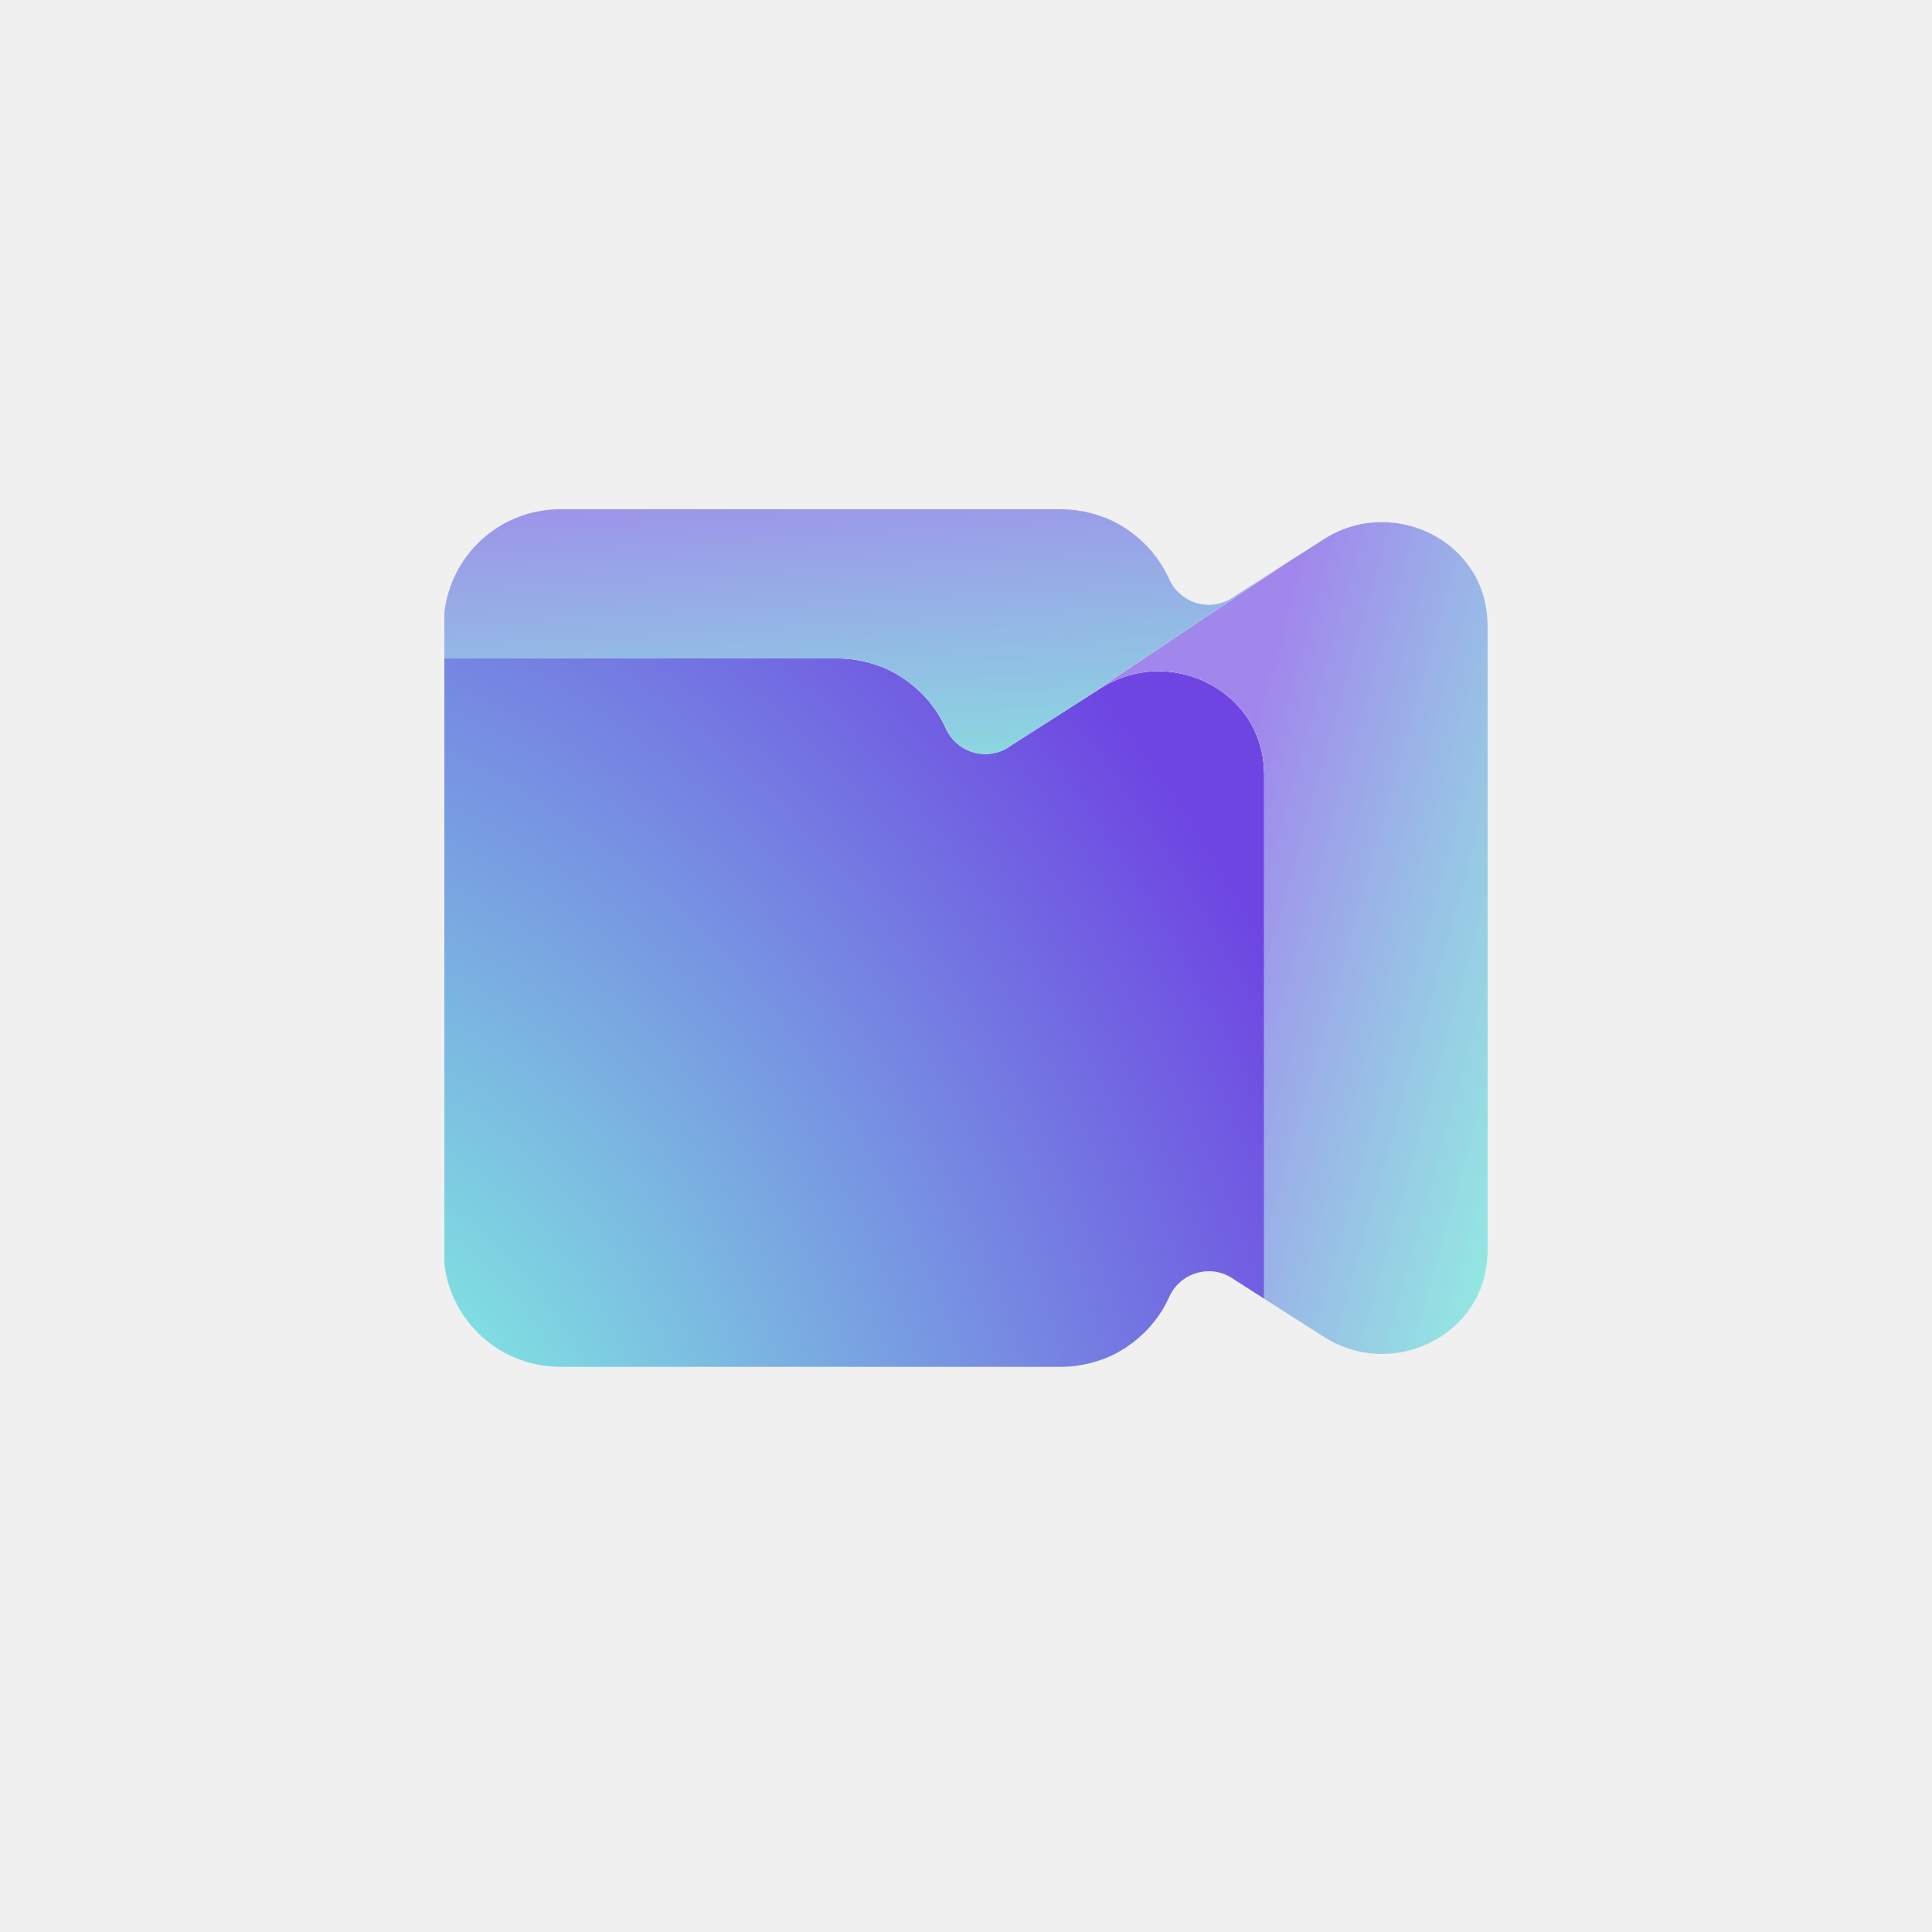
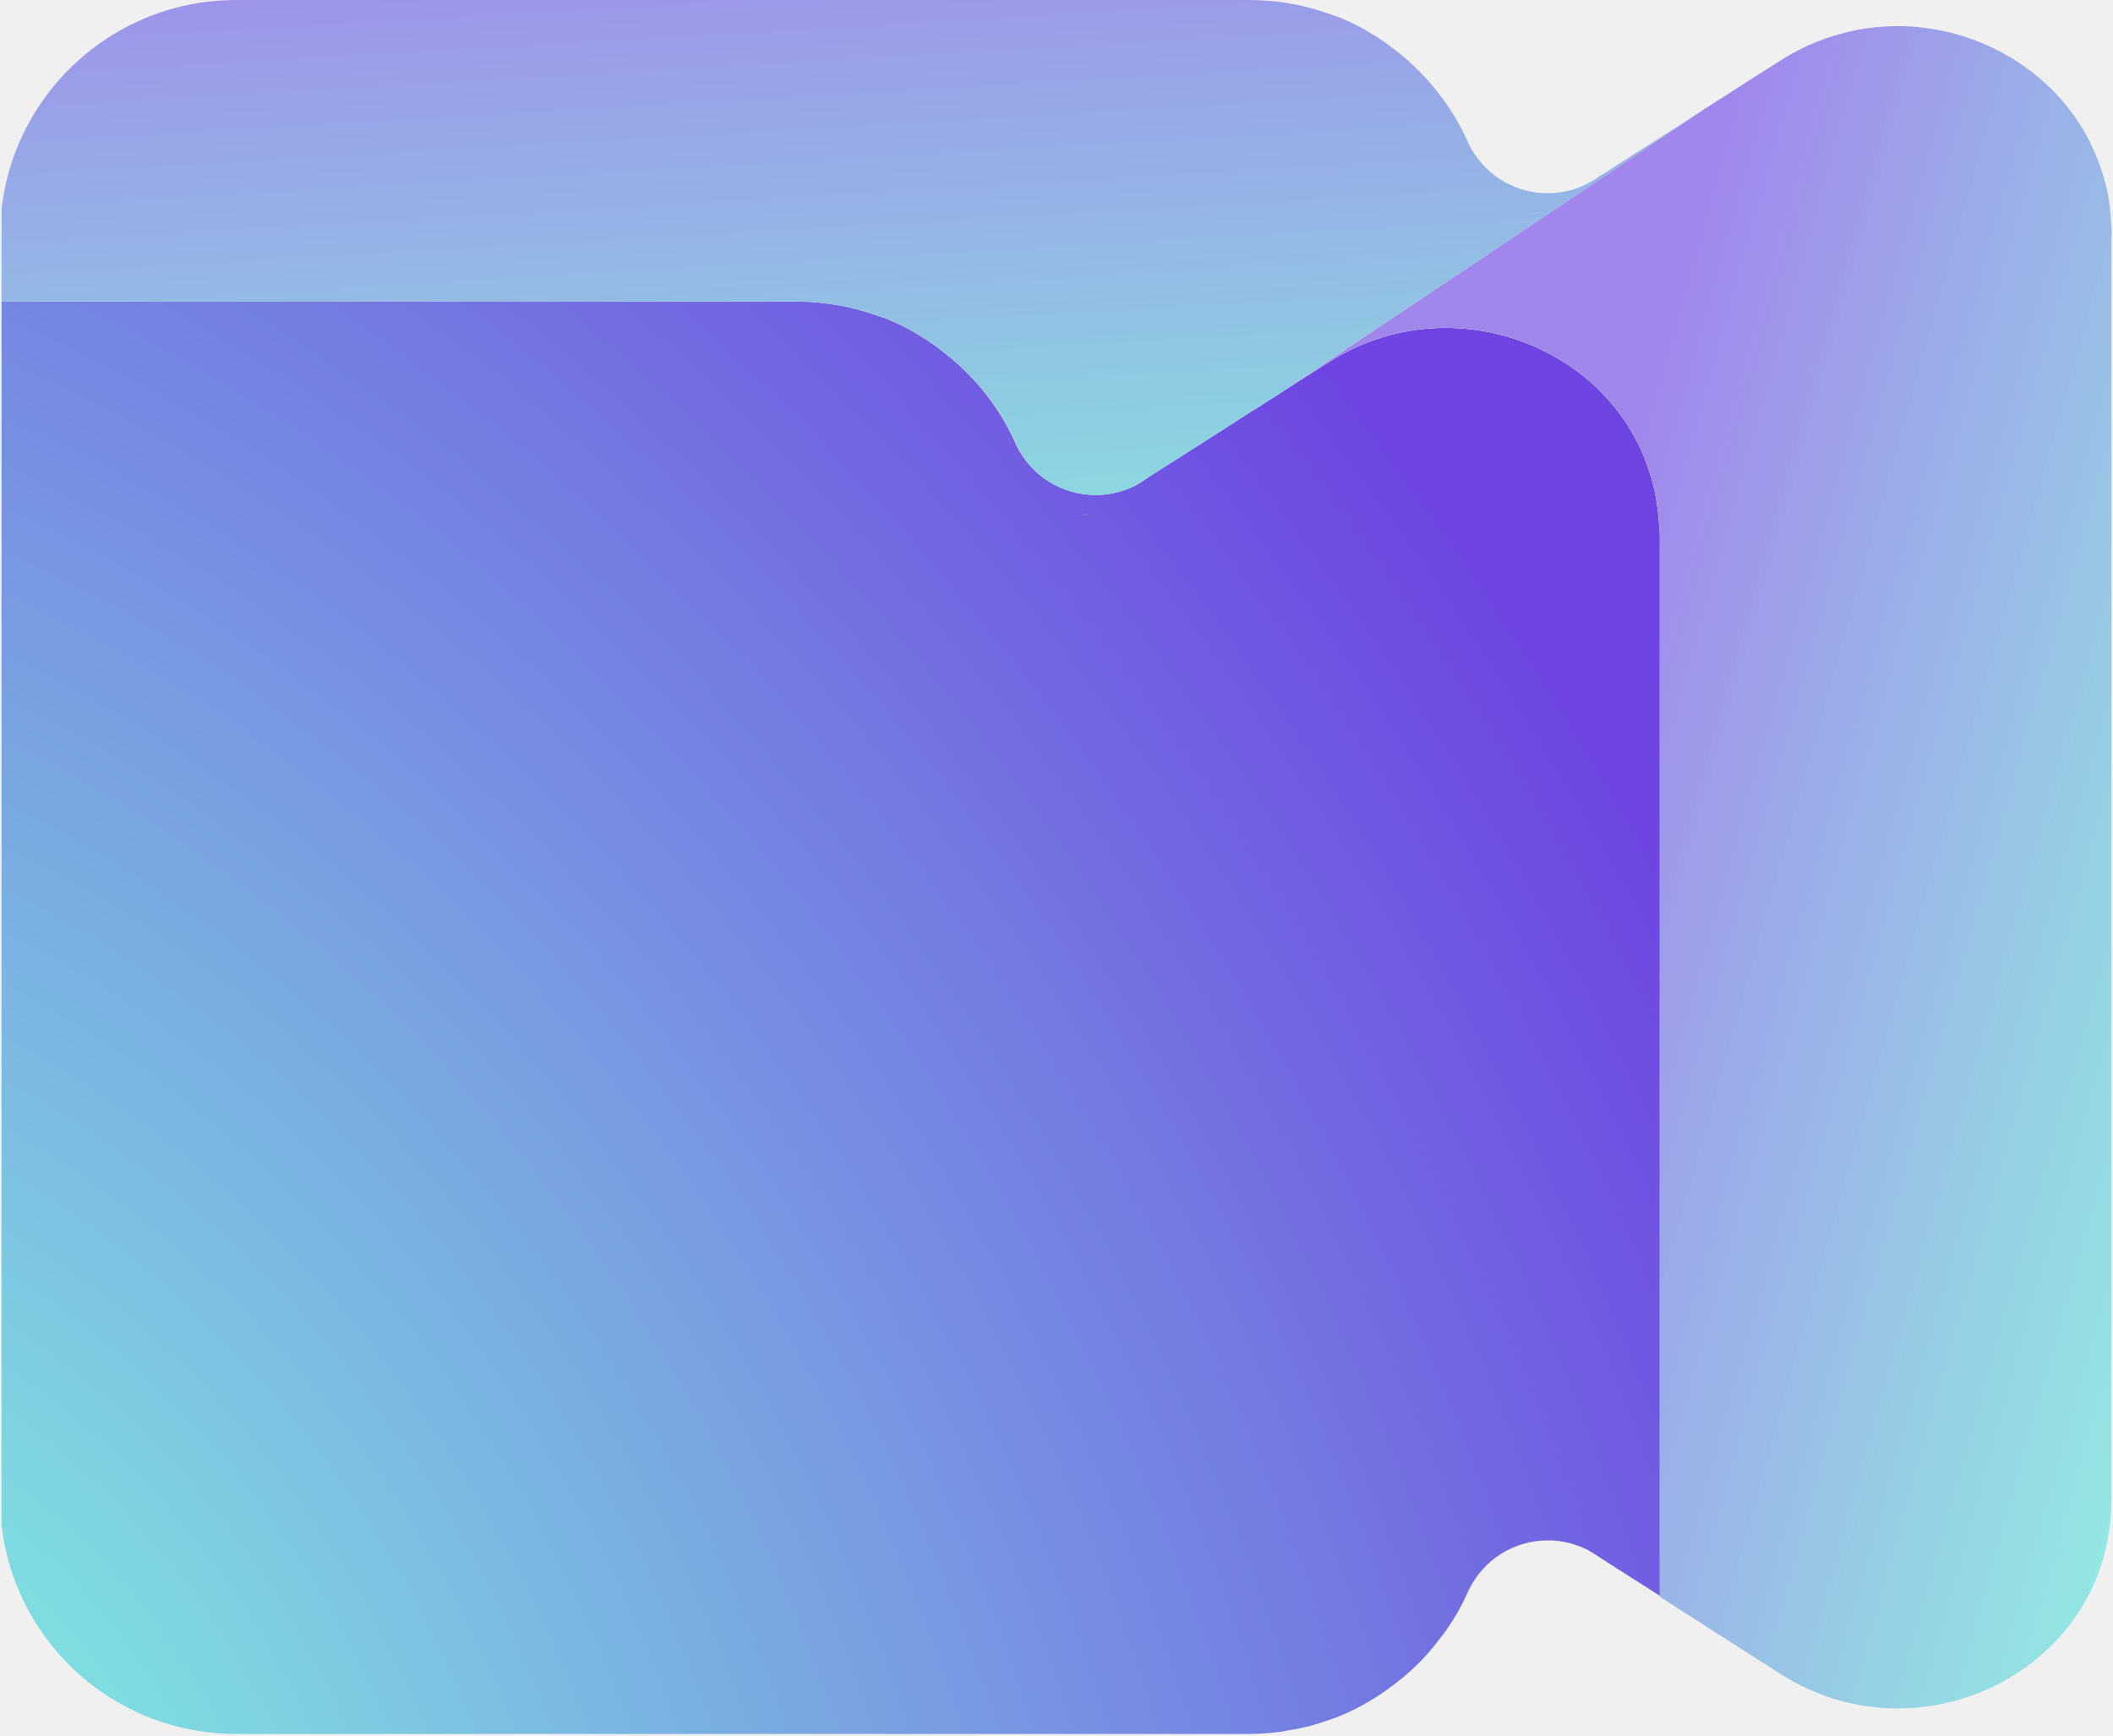
- <svg xmlns="http://www.w3.org/2000/svg" width="200" height="200" viewBox="0 0 200 200" fill="none">
-   <g clip-path="url(#clip0_8103_710)">
-     <path d="M130.854 79.736C130.854 79.649 130.848 79.568 130.837 79.487C130.837 79.401 130.827 79.32 130.821 79.239C130.816 79.158 130.81 79.077 130.8 78.996C130.794 78.915 130.783 78.834 130.773 78.753C130.756 78.591 130.729 78.435 130.702 78.278C130.649 77.965 130.584 77.663 130.503 77.361C130.395 76.967 130.266 76.578 130.12 76.206C129.99 75.877 129.845 75.558 129.683 75.251C129.521 74.943 129.348 74.652 129.159 74.36C128.971 74.08 128.771 73.799 128.555 73.54C128.339 73.276 128.113 73.022 127.875 72.779C127.331 72.229 126.726 71.738 126.079 71.317C122.621 69.055 117.873 68.737 113.951 71.241C113.093 71.791 112.246 72.32 111.409 72.855C111.334 72.903 111.258 72.952 111.183 73C111.113 73.049 111.043 73.097 110.967 73.151H110.945C110.703 73.308 110.476 73.459 110.244 73.605C110.239 73.605 110.228 73.61 110.223 73.621C110.217 73.616 110.217 73.621 110.212 73.626L110.136 73.67C110.136 73.67 110.115 73.691 110.088 73.702C108.313 74.841 106.532 75.979 104.746 77.113C104.536 77.28 104.304 77.426 104.061 77.55C103.446 77.874 102.745 78.052 102.006 78.052C100.236 78.052 98.709 77.032 97.975 75.542L97.959 75.51C97.922 75.413 97.878 75.316 97.835 75.224L97.819 75.192C96.977 73.416 95.726 71.878 94.177 70.701C94.113 70.647 94.048 70.594 93.983 70.55C93.573 70.243 93.147 69.968 92.704 69.714C92.694 69.714 92.683 69.708 92.672 69.698L92.656 69.681C92.656 69.681 92.645 69.681 92.64 69.671H92.618C92.418 69.557 92.203 69.444 91.987 69.341C91.771 69.239 91.555 69.147 91.334 69.055C91.285 69.034 91.232 69.012 91.178 68.996C91.124 68.98 91.075 68.964 91.027 68.948C90.973 68.926 90.924 68.904 90.87 68.888C90.751 68.845 90.627 68.802 90.503 68.764C90.325 68.705 90.142 68.651 89.969 68.602C89.84 68.559 89.705 68.526 89.586 68.505C89.235 68.419 88.874 68.354 88.518 68.294C88.388 68.273 88.27 68.251 88.146 68.24C87.676 68.187 87.201 68.154 86.716 68.154H45.918V129.412C45.918 136.093 51.324 141.495 58.008 141.495H109.845C110.33 141.495 110.805 141.463 111.275 141.409C111.399 141.398 111.517 141.377 111.647 141.355C111.674 141.35 111.695 141.344 111.722 141.339C112.051 141.285 112.391 141.225 112.715 141.145C112.769 141.134 112.823 141.123 112.882 141.112C112.899 141.107 112.915 141.101 112.931 141.096C112.985 141.085 113.044 141.064 113.098 141.047C113.271 140.999 113.454 140.945 113.632 140.885C113.756 140.848 113.88 140.805 113.999 140.761C114.053 140.745 114.102 140.724 114.156 140.702C114.204 140.686 114.253 140.67 114.307 140.653C114.328 140.648 114.35 140.637 114.371 140.632C114.398 140.621 114.425 140.605 114.452 140.594C114.517 140.567 114.587 140.54 114.652 140.513C114.808 140.448 114.959 140.384 115.116 140.308C115.224 140.254 115.332 140.2 115.44 140.146C115.542 140.092 115.65 140.038 115.747 139.979H115.769C115.769 139.979 115.78 139.973 115.785 139.968L115.801 139.952C115.801 139.952 115.817 139.936 115.823 139.936C115.909 139.892 115.99 139.844 116.071 139.795C116.427 139.579 116.778 139.353 117.112 139.099C117.144 139.078 117.177 139.056 117.209 139.029C117.242 139.002 117.274 138.975 117.306 138.948C117.695 138.657 118.062 138.338 118.412 137.998C118.558 137.858 118.698 137.712 118.839 137.561C118.903 137.496 118.963 137.432 119.022 137.361C119.076 137.302 119.13 137.237 119.184 137.173C119.351 136.984 119.508 136.784 119.659 136.579C119.675 136.563 119.691 136.547 119.696 136.53C119.772 136.433 119.842 136.336 119.912 136.239C120.025 136.077 120.133 135.915 120.241 135.748C120.387 135.516 120.527 135.273 120.657 135.025C120.721 134.911 120.781 134.798 120.835 134.679C120.926 134.501 121.007 134.323 121.088 134.14L121.105 134.107C121.838 132.618 123.365 131.598 125.135 131.598C125.874 131.598 126.575 131.776 127.19 132.1C127.212 132.11 127.233 132.121 127.255 132.137C127.449 132.24 127.638 132.353 127.811 132.488C128.836 133.141 129.85 133.794 130.87 134.442V80.237C130.87 80.07 130.864 79.897 130.854 79.736ZM101.331 79.104C101.461 79.066 101.59 79.018 101.72 78.964C101.59 79.023 101.461 79.072 101.331 79.109C101.277 79.126 101.223 79.136 101.169 79.147C101.223 79.136 101.277 79.12 101.331 79.104Z" fill="url(#paint0_radial_8103_710)" />
-     <path d="M153.998 64.792V129.412C153.998 129.752 153.977 130.081 153.955 130.411C153.286 138.522 143.926 142.796 137.079 138.409L133.265 135.98C133.265 135.98 133.243 135.959 133.222 135.948C132.439 135.446 131.652 134.949 130.869 134.442V80.238C130.869 80.07 130.864 79.898 130.853 79.736C130.853 79.649 130.848 79.568 130.837 79.487C130.837 79.401 130.837 79.32 130.826 79.239C130.826 79.158 130.81 79.077 130.799 78.996C130.794 78.915 130.783 78.835 130.772 78.754C130.756 78.592 130.729 78.435 130.702 78.279C130.648 77.966 130.583 77.663 130.502 77.361C130.4 76.967 130.27 76.579 130.119 76.206C129.99 75.877 129.844 75.559 129.682 75.251C129.526 74.943 129.348 74.652 129.159 74.361C128.97 74.08 128.771 73.799 128.555 73.54C128.339 73.276 128.112 73.022 127.875 72.779C127.33 72.229 126.726 71.738 126.078 71.317C122.62 69.056 117.872 68.737 113.95 71.241C113.092 71.792 112.245 72.321 111.409 72.855L133.216 58.257H133.222L133.265 58.235L133.34 58.181H133.351L133.551 58.046C133.605 58.014 133.664 57.976 133.718 57.938C133.842 57.863 133.961 57.787 134.085 57.706C134.117 57.69 134.144 57.669 134.176 57.647C134.295 57.577 134.419 57.496 134.538 57.42C134.953 57.151 135.374 56.881 135.8 56.611C136.227 56.341 136.647 56.071 137.079 55.796C138.25 55.046 139.496 54.555 140.759 54.285C140.839 54.269 140.92 54.252 141.001 54.236C141.206 54.199 141.411 54.166 141.616 54.139C142.426 54.037 143.24 54.02 144.044 54.091C144.87 54.166 145.684 54.334 146.472 54.582C146.941 54.733 147.405 54.911 147.853 55.121C148.296 55.332 148.727 55.569 149.143 55.834C149.251 55.904 149.358 55.979 149.466 56.05C149.628 56.168 149.79 56.287 149.952 56.4C150.076 56.508 150.205 56.605 150.33 56.713C150.454 56.821 150.572 56.929 150.696 57.043C150.815 57.151 150.934 57.269 151.047 57.383C151.619 57.971 152.126 58.629 152.552 59.347C152.644 59.498 152.725 59.649 152.811 59.806C152.952 60.075 153.081 60.356 153.2 60.648C153.221 60.702 153.243 60.755 153.265 60.804C153.329 60.977 153.394 61.15 153.453 61.333C153.507 61.5 153.561 61.668 153.61 61.84C153.626 61.9 153.642 61.964 153.658 62.024C153.685 62.126 153.712 62.234 153.734 62.337C153.82 62.731 153.89 63.136 153.928 63.551C153.939 63.632 153.95 63.713 153.955 63.794C153.96 63.918 153.966 64.042 153.971 64.166C153.971 64.209 153.982 64.247 153.982 64.29C153.987 64.371 153.993 64.452 153.993 64.539C153.998 64.62 153.998 64.706 153.998 64.792Z" fill="white" />
-     <path d="M153.998 64.792V129.412C153.998 129.752 153.977 130.081 153.955 130.411C153.286 138.522 143.926 142.796 137.079 138.409L133.265 135.98C133.265 135.98 133.243 135.959 133.222 135.948C132.439 135.446 131.652 134.949 130.869 134.442V80.238C130.869 80.07 130.864 79.898 130.853 79.736C130.853 79.649 130.848 79.568 130.837 79.487C130.837 79.401 130.837 79.32 130.826 79.239C130.826 79.158 130.81 79.077 130.799 78.996C130.794 78.915 130.783 78.835 130.772 78.754C130.756 78.592 130.729 78.435 130.702 78.279C130.648 77.966 130.583 77.663 130.502 77.361C130.4 76.967 130.27 76.579 130.119 76.206C129.99 75.877 129.844 75.559 129.682 75.251C129.526 74.943 129.348 74.652 129.159 74.361C128.97 74.08 128.771 73.799 128.555 73.54C128.339 73.276 128.112 73.022 127.875 72.779C127.33 72.229 126.726 71.738 126.078 71.317C122.62 69.056 117.872 68.737 113.95 71.241C113.092 71.792 112.245 72.321 111.409 72.855L133.216 58.257H133.222L133.265 58.235L133.34 58.181H133.351L133.551 58.046C133.605 58.014 133.664 57.976 133.718 57.938C133.842 57.863 133.961 57.787 134.085 57.706C134.117 57.69 134.144 57.669 134.176 57.647C134.295 57.577 134.419 57.496 134.538 57.42C134.953 57.151 135.374 56.881 135.8 56.611C136.227 56.341 136.647 56.071 137.079 55.796C138.25 55.046 139.496 54.555 140.759 54.285C140.839 54.269 140.92 54.252 141.001 54.236C141.206 54.199 141.411 54.166 141.616 54.139C142.426 54.037 143.24 54.02 144.044 54.091C144.87 54.166 145.684 54.334 146.472 54.582C146.941 54.733 147.405 54.911 147.853 55.121C148.296 55.332 148.727 55.569 149.143 55.834C149.251 55.904 149.358 55.979 149.466 56.05C149.628 56.168 149.79 56.287 149.952 56.4C150.076 56.508 150.205 56.605 150.33 56.713C150.454 56.821 150.572 56.929 150.696 57.043C150.815 57.151 150.934 57.269 151.047 57.383C151.619 57.971 152.126 58.629 152.552 59.347C152.644 59.498 152.725 59.649 152.811 59.806C152.952 60.075 153.081 60.356 153.2 60.648C153.221 60.702 153.243 60.755 153.265 60.804C153.329 60.977 153.394 61.15 153.453 61.333C153.507 61.5 153.561 61.668 153.61 61.84C153.626 61.9 153.642 61.964 153.658 62.024C153.685 62.126 153.712 62.234 153.734 62.337C153.82 62.731 153.89 63.136 153.928 63.551C153.939 63.632 153.95 63.713 153.955 63.794C153.96 63.918 153.966 64.042 153.971 64.166C153.971 64.209 153.982 64.247 153.982 64.29C153.987 64.371 153.993 64.452 153.993 64.539C153.998 64.62 153.998 64.706 153.998 64.792Z" fill="url(#paint1_linear_8103_710)" fill-opacity="0.65" />
-     <path d="M127.839 61.694C127.651 61.84 127.451 61.97 127.235 62.078C127.224 62.094 127.208 62.099 127.192 62.105C126.577 62.428 125.876 62.606 125.137 62.606C123.367 62.606 121.84 61.587 121.106 60.097L121.09 60.065C121.047 59.957 120.998 59.854 120.95 59.752C120.88 59.6 120.804 59.455 120.729 59.315C120.664 59.185 120.594 59.061 120.524 58.937C120.351 58.635 120.168 58.343 119.973 58.062C119.882 57.928 119.79 57.798 119.693 57.669C119.407 57.285 119.099 56.918 118.776 56.573C118.738 56.541 118.7 56.503 118.668 56.465C118.581 56.379 118.5 56.292 118.409 56.206C118.263 56.071 118.117 55.931 117.966 55.796C117.902 55.736 117.831 55.682 117.767 55.629C117.616 55.499 117.465 55.375 117.308 55.256C117.26 55.213 117.211 55.181 117.162 55.143C117.146 55.127 117.13 55.116 117.114 55.105C117.011 55.029 116.909 54.954 116.801 54.878C116.488 54.663 116.164 54.458 115.83 54.269C115.824 54.263 115.814 54.258 115.803 54.252L115.771 54.236L115.76 54.225H115.749C115.7 54.199 115.652 54.172 115.598 54.145C115.441 54.058 115.28 53.977 115.118 53.896C115.118 53.896 115.118 53.902 115.112 53.896C114.913 53.804 114.713 53.713 114.503 53.626C114.486 53.626 114.47 53.61 114.454 53.605C114.449 53.605 114.438 53.605 114.433 53.605C114.362 53.578 114.292 53.556 114.222 53.529C114.201 53.524 114.179 53.513 114.157 53.508C114.109 53.486 114.066 53.47 114.017 53.454C113.893 53.41 113.764 53.367 113.634 53.324C113.456 53.265 113.278 53.211 113.1 53.162H113.089C112.97 53.13 112.841 53.097 112.717 53.065C112.393 52.984 112.053 52.925 111.724 52.871C111.697 52.865 111.67 52.86 111.643 52.855C111.519 52.844 111.4 52.822 111.276 52.801C110.807 52.747 110.332 52.714 109.852 52.714H58.01C51.325 52.709 45.919 58.122 45.919 64.792V68.154H86.718C87.203 68.154 87.678 68.187 88.147 68.241C88.272 68.251 88.39 68.273 88.52 68.295C88.876 68.349 89.237 68.419 89.588 68.505C89.707 68.527 89.841 68.559 89.971 68.602C90.144 68.651 90.327 68.705 90.505 68.764C90.629 68.802 90.753 68.845 90.872 68.888C90.926 68.904 90.974 68.921 91.028 68.942C91.077 68.958 91.131 68.975 91.179 68.996C91.233 69.012 91.287 69.034 91.336 69.056C91.557 69.142 91.773 69.239 91.989 69.342C92.204 69.444 92.42 69.558 92.62 69.671H92.641C92.641 69.671 92.652 69.676 92.658 69.682L92.674 69.698C92.674 69.698 92.695 69.714 92.706 69.714C93.149 69.968 93.575 70.243 93.985 70.55C94.05 70.594 94.114 70.648 94.179 70.702C95.728 71.878 96.979 73.416 97.821 75.192L97.837 75.224C97.88 75.316 97.923 75.413 97.961 75.51L97.977 75.542C98.711 77.032 100.238 78.052 102.008 78.052C102.747 78.052 103.448 77.874 104.063 77.55C104.29 77.41 104.522 77.264 104.748 77.113C106.534 75.98 108.314 74.841 110.089 73.702C110.116 73.691 110.138 73.67 110.138 73.67L110.214 73.627C110.214 73.627 110.219 73.616 110.224 73.621C110.23 73.61 110.241 73.605 110.246 73.605C110.478 73.459 110.704 73.303 110.947 73.141H110.969C111.044 73.092 111.115 73.044 111.185 73.001C111.26 72.952 111.336 72.903 111.411 72.855L133.218 58.257C131.422 59.406 129.631 60.556 127.839 61.694ZM124.462 63.664C124.43 63.675 124.397 63.68 124.365 63.686C124.397 63.68 124.43 63.67 124.462 63.659C124.597 63.621 124.726 63.572 124.851 63.519C124.721 63.578 124.592 63.627 124.462 63.664Z" fill="white" />
-     <path d="M127.839 61.694C127.651 61.84 127.451 61.97 127.235 62.078C127.224 62.094 127.208 62.099 127.192 62.105C126.577 62.428 125.876 62.606 125.137 62.606C123.367 62.606 121.84 61.587 121.106 60.097L121.09 60.065C121.047 59.957 120.998 59.854 120.95 59.752C120.88 59.6 120.804 59.455 120.729 59.315C120.664 59.185 120.594 59.061 120.524 58.937C120.351 58.635 120.168 58.343 119.973 58.062C119.882 57.928 119.79 57.798 119.693 57.669C119.407 57.285 119.099 56.918 118.776 56.573C118.738 56.541 118.7 56.503 118.668 56.465C118.581 56.379 118.5 56.292 118.409 56.206C118.263 56.071 118.117 55.931 117.966 55.796C117.902 55.736 117.831 55.682 117.767 55.629C117.616 55.499 117.465 55.375 117.308 55.256C117.26 55.213 117.211 55.181 117.162 55.143C117.146 55.127 117.13 55.116 117.114 55.105C117.011 55.029 116.909 54.954 116.801 54.878C116.488 54.663 116.164 54.458 115.83 54.269C115.824 54.263 115.814 54.258 115.803 54.252L115.771 54.236L115.76 54.225H115.749C115.7 54.199 115.652 54.172 115.598 54.145C115.441 54.058 115.28 53.977 115.118 53.896C115.118 53.896 115.118 53.902 115.112 53.896C114.913 53.804 114.713 53.713 114.503 53.626C114.486 53.626 114.47 53.61 114.454 53.605C114.449 53.605 114.438 53.605 114.433 53.605C114.362 53.578 114.292 53.556 114.222 53.529C114.201 53.524 114.179 53.513 114.157 53.508C114.109 53.486 114.066 53.47 114.017 53.454C113.893 53.41 113.764 53.367 113.634 53.324C113.456 53.265 113.278 53.211 113.1 53.162H113.089C112.97 53.13 112.841 53.097 112.717 53.065C112.393 52.984 112.053 52.925 111.724 52.871C111.697 52.865 111.67 52.86 111.643 52.855C111.519 52.844 111.4 52.822 111.276 52.801C110.807 52.747 110.332 52.714 109.852 52.714H58.01C51.325 52.709 45.919 58.122 45.919 64.792V68.154H86.718C87.203 68.154 87.678 68.187 88.147 68.241C88.272 68.251 88.39 68.273 88.52 68.295C88.876 68.349 89.237 68.419 89.588 68.505C89.707 68.527 89.841 68.559 89.971 68.602C90.144 68.651 90.327 68.705 90.505 68.764C90.629 68.802 90.753 68.845 90.872 68.888C90.926 68.904 90.974 68.921 91.028 68.942C91.077 68.958 91.131 68.975 91.179 68.996C91.233 69.012 91.287 69.034 91.336 69.056C91.557 69.142 91.773 69.239 91.989 69.342C92.204 69.444 92.42 69.558 92.62 69.671H92.641C92.641 69.671 92.652 69.676 92.658 69.682L92.674 69.698C92.674 69.698 92.695 69.714 92.706 69.714C93.149 69.968 93.575 70.243 93.985 70.55C94.05 70.594 94.114 70.648 94.179 70.702C95.728 71.878 96.979 73.416 97.821 75.192L97.837 75.224C97.88 75.316 97.923 75.413 97.961 75.51L97.977 75.542C98.711 77.032 100.238 78.052 102.008 78.052C102.747 78.052 103.448 77.874 104.063 77.55C104.29 77.41 104.522 77.264 104.748 77.113C106.534 75.98 108.314 74.841 110.089 73.702C110.116 73.691 110.138 73.67 110.138 73.67L110.214 73.627C110.214 73.627 110.219 73.616 110.224 73.621C110.23 73.61 110.241 73.605 110.246 73.605C110.478 73.459 110.704 73.303 110.947 73.141H110.969C111.044 73.092 111.115 73.044 111.185 73.001C111.26 72.952 111.336 72.903 111.411 72.855L133.218 58.257C131.422 59.406 129.631 60.556 127.839 61.694ZM124.462 63.664C124.43 63.675 124.397 63.68 124.365 63.686C124.397 63.68 124.43 63.67 124.462 63.659C124.597 63.621 124.726 63.572 124.851 63.519C124.721 63.578 124.592 63.627 124.462 63.664Z" fill="url(#paint2_linear_8103_710)" fill-opacity="0.65" />
+ <svg xmlns="http://www.w3.org/2000/svg" id="argxs" width="1081.6" height="888.5" viewBox="0 0 108.16 88.85">
+   <defs>
+     <clipPath id="b">
+       <rect x=".08" y="0" width="108.08" height="88.85" fill="none" />
+     </clipPath>
+     <radialGradient id="c" cx="-243.23" cy="465.6" fx="-243.23" fy="465.6" r="1" gradientTransform="translate(58809.84 35682.07) rotate(-44.18) scale(107.53 -142.85) skewX(9.94)" gradientUnits="userSpaceOnUse">
+       <stop offset="0" stop-color="#82f8e1" />
+       <stop offset="1" stop-color="#6e45e2" />
+     </radialGradient>
+     <linearGradient id="d" x1="74.3" y1="56.48" x2="119.04" y2="43.93" gradientTransform="translate(0 94.46) scale(1 -1)" gradientUnits="userSpaceOnUse">
+       <stop offset=".1" stop-color="#6e45e2" />
+       <stop offset="1" stop-color="#45e1cc" stop-opacity=".9" />
+     </linearGradient>
+     <linearGradient id="e" x1="42.26" y1="107.98" x2="45.36" y2="54.43" gradientTransform="translate(0 94.46) scale(1 -1)" gradientUnits="userSpaceOnUse">
+       <stop offset=".1" stop-color="#6e45e2" />
+       <stop offset=".9" stop-color="#45e1cc" />
+     </linearGradient>
+   </defs>
+   <g clip-path="url(#b)">
+     <path d="M84.94,27.02c0-.09,0-.17-.02-.25,0-.09-.01-.17-.02-.25,0-.08-.01-.16-.02-.24,0-.08-.02-.16-.03-.24-.02-.16-.04-.32-.07-.47-.05-.31-.12-.62-.2-.92-.11-.39-.24-.78-.38-1.15-.13-.33-.27-.65-.44-.96s-.33-.6-.52-.89c-.19-.28-.39-.56-.6-.82-.22-.26-.44-.52-.68-.76-.54-.55-1.15-1.04-1.8-1.46-3.46-2.26-8.21-2.58-12.13-.08-.86.55-1.7,1.08-2.54,1.61-.07.05-.15.1-.23.15-.07.05-.14.1-.22.15h-.02c-.24.16-.47.31-.7.45,0,0-.02,0-.02.02,0,0,0,0-.01,0l-.08.04s-.02.02-.05.03c-1.77,1.14-3.56,2.28-5.34,3.41-.21.17-.44.31-.69.44-.61.32-1.32.5-2.06.5-1.77,0-3.3-1.02-4.03-2.51l-.02-.03c-.04-.1-.08-.19-.12-.29l-.02-.03c-.84-1.78-2.09-3.31-3.64-4.49-.06-.05-.13-.11-.19-.15-.41-.31-.84-.58-1.28-.84-.01,0-.02,0-.03-.02l-.02-.02s-.01,0-.02-.01h-.02c-.2-.11-.42-.23-.63-.33-.22-.1-.43-.19-.65-.29-.05-.02-.1-.04-.16-.06-.05-.02-.1-.03-.15-.05-.05-.02-.1-.04-.16-.06-.12-.04-.24-.09-.37-.12-.18-.06-.36-.11-.53-.16-.13-.04-.26-.08-.38-.1-.35-.09-.71-.15-1.07-.21-.13-.02-.25-.04-.37-.05-.47-.05-.94-.09-1.43-.09H0v61.26c0,6.68,5.41,12.08,12.09,12.08h51.84c.49,0,.96-.03,1.43-.09.12-.01.24-.03.37-.05.03,0,.05-.01.07-.02.33-.05.67-.11.99-.19.05-.01.11-.02.17-.03.02,0,.03-.01.05-.02.05-.01.11-.03.17-.05.17-.05.36-.1.53-.16.12-.04.25-.08.37-.12.05-.02.1-.04.16-.06.05-.02.1-.03.15-.05.02,0,.04-.02.06-.02.03-.01.05-.03.08-.04.06-.03.13-.05.2-.08.16-.07.31-.13.46-.21l.32-.16c.1-.05.21-.11.31-.17h.02s.01,0,.02-.01l.02-.02s.02-.02.02-.02c.09-.04.17-.09.25-.14.36-.22.71-.44,1.04-.7.03-.02.07-.04.1-.07.03-.03.07-.05.1-.08.39-.29.76-.61,1.11-.95.15-.14.29-.29.43-.44.06-.07.12-.13.18-.2.05-.06.11-.12.16-.19.17-.19.32-.39.47-.59.02-.02.03-.03.04-.05.08-.1.15-.19.22-.29.11-.16.22-.32.33-.49.15-.23.29-.48.42-.72.06-.11.12-.23.18-.35.09-.18.17-.36.25-.54l.02-.03c.73-1.49,2.26-2.51,4.03-2.51.74,0,1.44.18,2.06.5.02,0,.04.02.06.04.19.1.38.22.56.35,1.03.65,2.04,1.31,3.06,1.95V27.52c0-.17,0-.34-.02-.5ZM55.41,26.39c.13-.04.26-.09.39-.14-.13.06-.26.11-.39.15-.05.02-.11.03-.16.04.05-.01.11-.03.16-.04Z" fill="url(#c)" />
+     <path d="M108.08,12.08v64.62c0,.34-.02.67-.04,1-.67,8.11-10.03,12.39-16.88,8l-3.81-2.43s-.02-.02-.04-.03c-.78-.5-1.57-1-2.35-1.51V27.52c0-.17,0-.34-.02-.5,0-.09,0-.17-.02-.25,0-.09,0-.17-.01-.25,0-.08-.02-.16-.03-.24,0-.08-.02-.16-.03-.24-.02-.16-.04-.32-.07-.47-.05-.31-.12-.62-.2-.92-.1-.39-.23-.78-.38-1.15-.13-.33-.28-.65-.44-.96-.16-.31-.33-.6-.52-.89-.19-.28-.39-.56-.6-.82-.22-.26-.44-.52-.68-.76-.54-.55-1.15-1.04-1.8-1.46-3.46-2.26-8.21-2.58-12.13-.08-.86.55-1.7,1.08-2.54,1.61l21.81-14.6h0l.04-.02.07-.05h.01l.2-.13c.05-.03.11-.07.17-.11.12-.08.24-.15.37-.23.03-.02.06-.04.09-.06.12-.07.24-.15.36-.23.42-.27.84-.54,1.26-.81.43-.27.85-.54,1.28-.81,1.17-.75,2.42-1.24,3.68-1.51.08-.02.16-.03.24-.05.2-.04.41-.07.61-.1.81-.1,1.62-.12,2.43-.05.83.08,1.64.24,2.43.49.47.15.93.33,1.38.54.44.21.87.45,1.29.71.11.07.21.15.32.22.16.12.32.24.49.35.12.11.25.21.38.31.12.11.24.22.37.33.12.11.24.23.35.34.57.59,1.08,1.25,1.51,1.96.09.15.17.3.26.46.14.27.27.55.39.84.02.05.04.11.07.16.06.17.13.35.19.53.05.17.11.33.16.51.02.06.03.12.05.18.03.1.05.21.08.31.09.39.16.8.19,1.21.01.08.02.16.03.24,0,.12.01.25.02.37,0,.04.01.08.01.12,0,.08.01.16.01.25,0,.08,0,.17,0,.25Z" fill="#fff" />
+     <path d="M108.08,12.08v64.62c0,.34-.02.67-.04,1-.67,8.11-10.03,12.39-16.88,8l-3.81-2.43s-.02-.02-.04-.03c-.78-.5-1.57-1-2.35-1.51V27.52c0-.17,0-.34-.02-.5,0-.09,0-.17-.02-.25,0-.09,0-.17-.01-.25,0-.08-.02-.16-.03-.24,0-.08-.02-.16-.03-.24-.02-.16-.04-.32-.07-.47-.05-.31-.12-.62-.2-.92-.1-.39-.23-.78-.38-1.15-.13-.33-.28-.65-.44-.96-.16-.31-.33-.6-.52-.89-.19-.28-.39-.56-.6-.82-.22-.26-.44-.52-.68-.76-.54-.55-1.15-1.04-1.8-1.46-3.46-2.26-8.21-2.58-12.13-.08-.86.55-1.7,1.08-2.54,1.61l21.81-14.6h0l.04-.02.07-.05h.01l.2-.13c.05-.03.11-.07.17-.11.12-.08.24-.15.37-.23.03-.02.06-.04.09-.06.12-.07.24-.15.36-.23.42-.27.84-.54,1.26-.81.43-.27.85-.54,1.28-.81,1.17-.75,2.42-1.24,3.68-1.51.08-.02.16-.03.24-.05.2-.04.41-.07.61-.1.81-.1,1.62-.12,2.43-.05.83.08,1.64.24,2.43.49.47.15.93.33,1.38.54.44.21.87.45,1.29.71.11.07.21.15.32.22.16.12.32.24.49.35.12.11.25.21.38.31.12.11.24.22.37.33.12.11.24.23.35.34.57.59,1.08,1.25,1.51,1.96.09.15.17.3.26.46.14.27.27.55.39.84.02.05.04.11.07.16.06.17.13.35.19.53.05.17.11.33.16.51.02.06.03.12.05.18.03.1.05.21.08.31.09.39.16.8.19,1.21.01.08.02.16.03.24,0,.12.01.25.02.37,0,.04.01.08.01.12,0,.08.01.16.01.25,0,.08,0,.17,0,.25Z" fill="url(#d)" fill-opacity=".65" />
+     <path d="M81.92,8.98c-.19.15-.39.28-.6.38-.01.02-.03.02-.04.03-.61.32-1.32.5-2.06.5-1.77,0-3.3-1.02-4.03-2.51l-.02-.03c-.04-.11-.09-.21-.14-.31-.07-.15-.15-.3-.22-.44-.06-.13-.13-.25-.2-.38-.17-.3-.36-.59-.55-.87-.09-.13-.18-.26-.28-.39-.29-.38-.59-.75-.92-1.1-.04-.03-.08-.07-.11-.11-.09-.09-.17-.17-.26-.26-.15-.13-.29-.28-.44-.41-.06-.06-.14-.11-.2-.17-.15-.13-.3-.25-.46-.37-.05-.04-.1-.08-.15-.11-.02-.02-.03-.03-.05-.04-.1-.08-.21-.15-.31-.23-.31-.22-.64-.42-.97-.61,0,0-.02-.01-.03-.02l-.03-.02h-.01s-.01-.01-.01-.01c-.05-.03-.1-.05-.15-.08-.16-.09-.32-.17-.48-.25,0,0,0,0,0,0-.2-.09-.4-.18-.61-.27-.02,0-.03-.02-.05-.02h-.02c-.07-.03-.14-.05-.21-.08-.02,0-.04-.02-.07-.02-.05-.02-.09-.04-.14-.05-.12-.04-.25-.09-.38-.13-.18-.06-.36-.11-.53-.16h-.01c-.12-.03-.25-.06-.37-.1-.32-.08-.66-.14-.99-.19-.03,0-.05-.01-.08-.02-.12-.01-.24-.03-.37-.05C64.89.03,64.41,0,63.93,0H12.09C5.41,0,0,5.41,0,12.08v3.36h40.8c.49,0,.96.03,1.43.09.12.01.24.03.37.05.36.05.72.12,1.07.21.12.02.25.05.38.1.17.05.36.1.53.16.12.04.25.08.37.12.05.02.1.03.16.05.05.02.1.03.15.05.05.02.11.04.16.06.22.09.44.18.65.29.22.1.43.22.63.33h.02s.01,0,.02.01l.02.02s.02.02.03.02c.44.25.87.53,1.28.84.06.04.13.1.19.15,1.55,1.18,2.8,2.71,3.64,4.49l.02.03c.04.09.09.19.12.29l.02.03c.73,1.49,2.26,2.51,4.03,2.51.74,0,1.44-.18,2.06-.5.23-.14.46-.29.68-.44,1.79-1.13,3.57-2.27,5.34-3.41.03-.01.05-.03.05-.03l.08-.04s0-.01.01,0c0-.01.02-.02.02-.02.23-.15.46-.3.7-.46h.02c.07-.05.15-.1.22-.14.08-.05.15-.1.23-.15l21.81-14.6c-1.8,1.15-3.59,2.3-5.38,3.44ZM78.54,10.95s-.06.02-.1.02c.03,0,.07-.02.1-.03.14-.04.26-.09.39-.14-.13.06-.26.11-.39.15Z" fill="#fff" />
+     <path d="M81.92,8.98c-.19.15-.39.28-.6.38-.01.02-.03.02-.04.03-.61.32-1.32.5-2.06.5-1.77,0-3.3-1.02-4.03-2.51l-.02-.03c-.04-.11-.09-.21-.14-.31-.07-.15-.15-.3-.22-.44-.06-.13-.13-.25-.2-.38-.17-.3-.36-.59-.55-.87-.09-.13-.18-.26-.28-.39-.29-.38-.59-.75-.92-1.1-.04-.03-.08-.07-.11-.11-.09-.09-.17-.17-.26-.26-.15-.13-.29-.28-.44-.41-.06-.06-.14-.11-.2-.17-.15-.13-.3-.25-.46-.37-.05-.04-.1-.08-.15-.11-.02-.02-.03-.03-.05-.04-.1-.08-.21-.15-.31-.23-.31-.22-.64-.42-.97-.61,0,0-.02-.01-.03-.02l-.03-.02h-.01s-.01-.01-.01-.01c-.05-.03-.1-.05-.15-.08-.16-.09-.32-.17-.48-.25,0,0,0,0,0,0-.2-.09-.4-.18-.61-.27-.02,0-.03-.02-.05-.02h-.02c-.07-.03-.14-.05-.21-.08-.02,0-.04-.02-.07-.02-.05-.02-.09-.04-.14-.05-.12-.04-.25-.09-.38-.13-.18-.06-.36-.11-.53-.16h-.01c-.12-.03-.25-.06-.37-.1-.32-.08-.66-.14-.99-.19-.03,0-.05-.01-.08-.02-.12-.01-.24-.03-.37-.05C64.89.03,64.41,0,63.93,0H12.09C5.41,0,0,5.41,0,12.08v3.36h40.8c.49,0,.96.03,1.43.09.12.01.24.03.37.05.36.05.72.12,1.07.21.12.02.25.05.38.1.17.05.36.1.53.16.12.04.25.08.37.12.05.02.1.03.16.05.05.02.1.03.15.05.05.02.11.04.16.06.22.09.44.18.65.29.22.1.43.22.63.33h.02s.01,0,.02.01l.02.02s.02.02.03.02c.44.25.87.53,1.28.84.06.04.13.1.19.15,1.55,1.18,2.8,2.71,3.64,4.49l.02.03c.04.09.09.19.12.29l.02.03c.73,1.49,2.26,2.51,4.03,2.51.74,0,1.44-.18,2.06-.5.23-.14.46-.29.68-.44,1.79-1.13,3.57-2.27,5.34-3.41.03-.01.05-.03.05-.03l.08-.04s0-.01.01,0c0-.01.02-.02.02-.02.23-.15.46-.3.7-.46h.02c.07-.05.15-.1.22-.14.08-.05.15-.1.23-.15l21.81-14.6c-1.8,1.15-3.59,2.3-5.38,3.44ZM78.54,10.95s-.06.02-.1.02c.03,0,.07-.02.1-.03.14-.04.26-.09.39-.14-.13.06-.26.11-.39.15Z" fill="url(#e)" fill-opacity=".65" />
  </g>
-   <defs>
-     <radialGradient id="paint0_radial_8103_710" cx="0" cy="0" r="1" gradientTransform="matrix(77.1097 -74.9431 86.0411 115.578 39.1216 150.01)" gradientUnits="userSpaceOnUse">
-       <stop stop-color="#82F8E1" />
-       <stop offset="1" stop-color="#6E45E2" />
-     </radialGradient>
-     <linearGradient id="paint1_linear_8103_710" x1="128.207" y1="62.209" x2="172.948" y2="74.763" gradientUnits="userSpaceOnUse">
-       <stop offset="0.1" stop-color="#6E45E2" />
-       <stop offset="1" stop-color="#45E1CC" stop-opacity="0.9" />
-     </linearGradient>
-     <linearGradient id="paint2_linear_8103_710" x1="54.241" y1="41.164" x2="57.341" y2="94.713" gradientUnits="userSpaceOnUse">
-       <stop offset="0.1" stop-color="#6E45E2" />
-       <stop offset="0.9" stop-color="#45E1CC" />
-     </linearGradient>
-     <clipPath id="clip0_8103_710">
-       <rect width="108.081" height="108.081" fill="white" transform="translate(46 46)" />
-     </clipPath>
-   </defs>
</svg>
